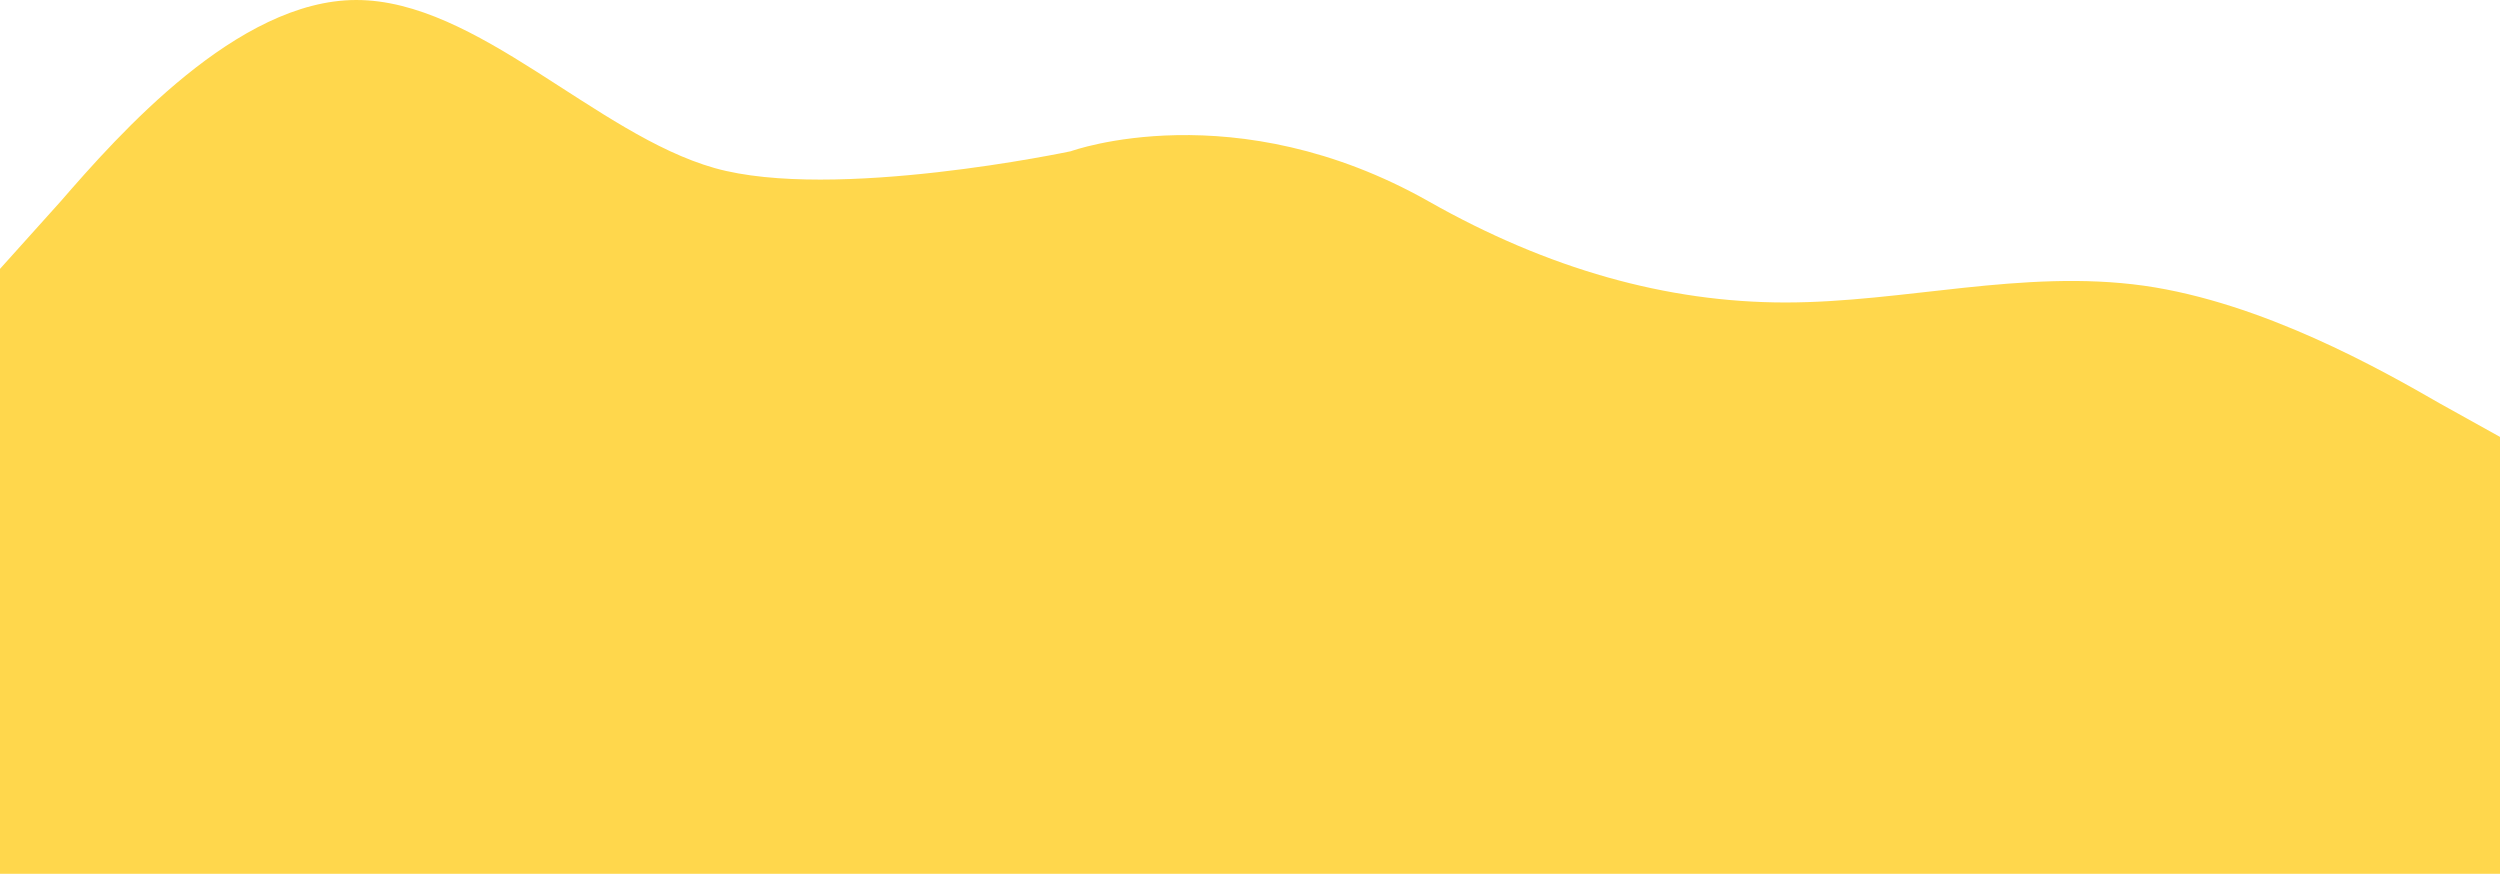
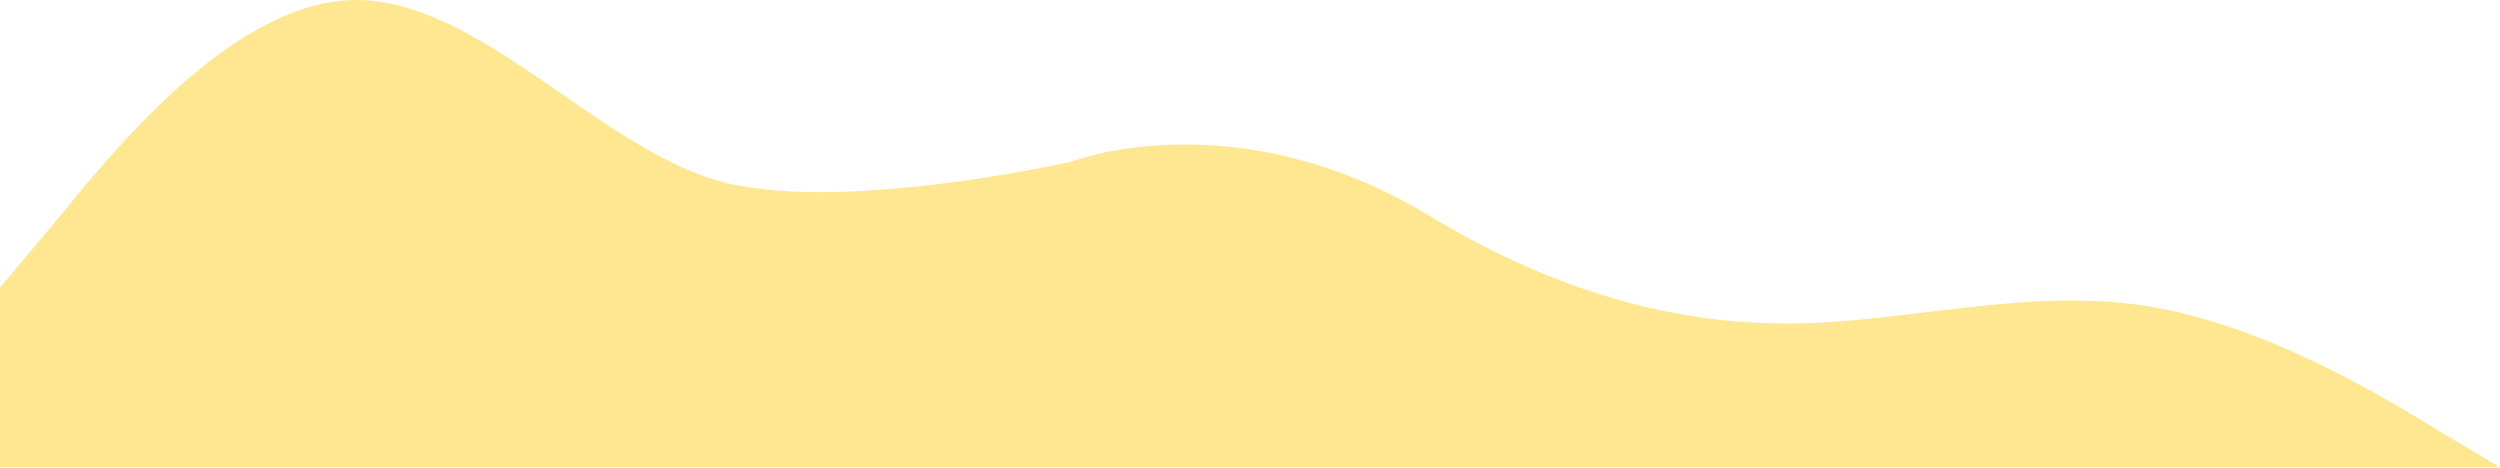
- <svg xmlns="http://www.w3.org/2000/svg" width="535" height="187" viewBox="0 0 535 187" fill="none">
-   <path fill-rule="evenodd" clip-rule="evenodd" d="M0 57.538L12.929 43.154C25.413 28.769 50.825 0 76.237 0C102.096 0 127.508 28.769 152.921 35.962C178.333 43.154 229.158 32.365 229.158 32.365C229.158 32.365 264.211 19.589 305.842 43.154C331.254 57.538 356.667 64.731 382.079 64.731C407.492 64.731 432.904 57.538 458.762 61.135C484.175 64.731 509.587 79.115 522.071 86.308L535 93.5V187H522.071C509.587 187 484.175 187 458.762 187C432.904 187 407.492 187 382.079 187C356.667 187 331.254 187 305.842 187C280.429 187 254.571 187 229.158 187C203.746 187 178.333 187 152.921 187C127.508 187 102.096 187 76.237 187C50.825 187 25.413 187 12.929 187H0V57.538Z" fill="#FFC700" fill-opacity="0.7" />
+ <svg xmlns="http://www.w3.org/2000/svg" width="535" height="100" viewBox="0 0 535 100" fill="none">
+   <path fill-rule="evenodd" clip-rule="evenodd" d="M0 61.538L12.929 46.154C25.413 30.769 50.825 0 76.237 0C102.096 0 127.508 30.769 152.921 38.462C178.333 46.154 229.158 34.615 229.158 34.615C229.158 34.615 264.211 20.951 305.842 46.154C331.254 61.538 356.667 69.231 382.079 69.231C407.492 69.231 432.904 61.538 458.762 65.385C484.175 69.231 509.587 84.615 522.071 92.308L535 100H522.071C509.587 100 484.175 100 458.762 100C432.904 100 407.492 100 382.079 100C356.667 100 331.254 100 305.842 100C280.429 100 254.571 100 229.158 100C203.746 100 178.333 100 152.921 100C127.508 100 102.096 100 76.237 100C50.825 100 25.413 100 12.929 100H0L0 61.538Z" fill="#FFE791" />
</svg>
